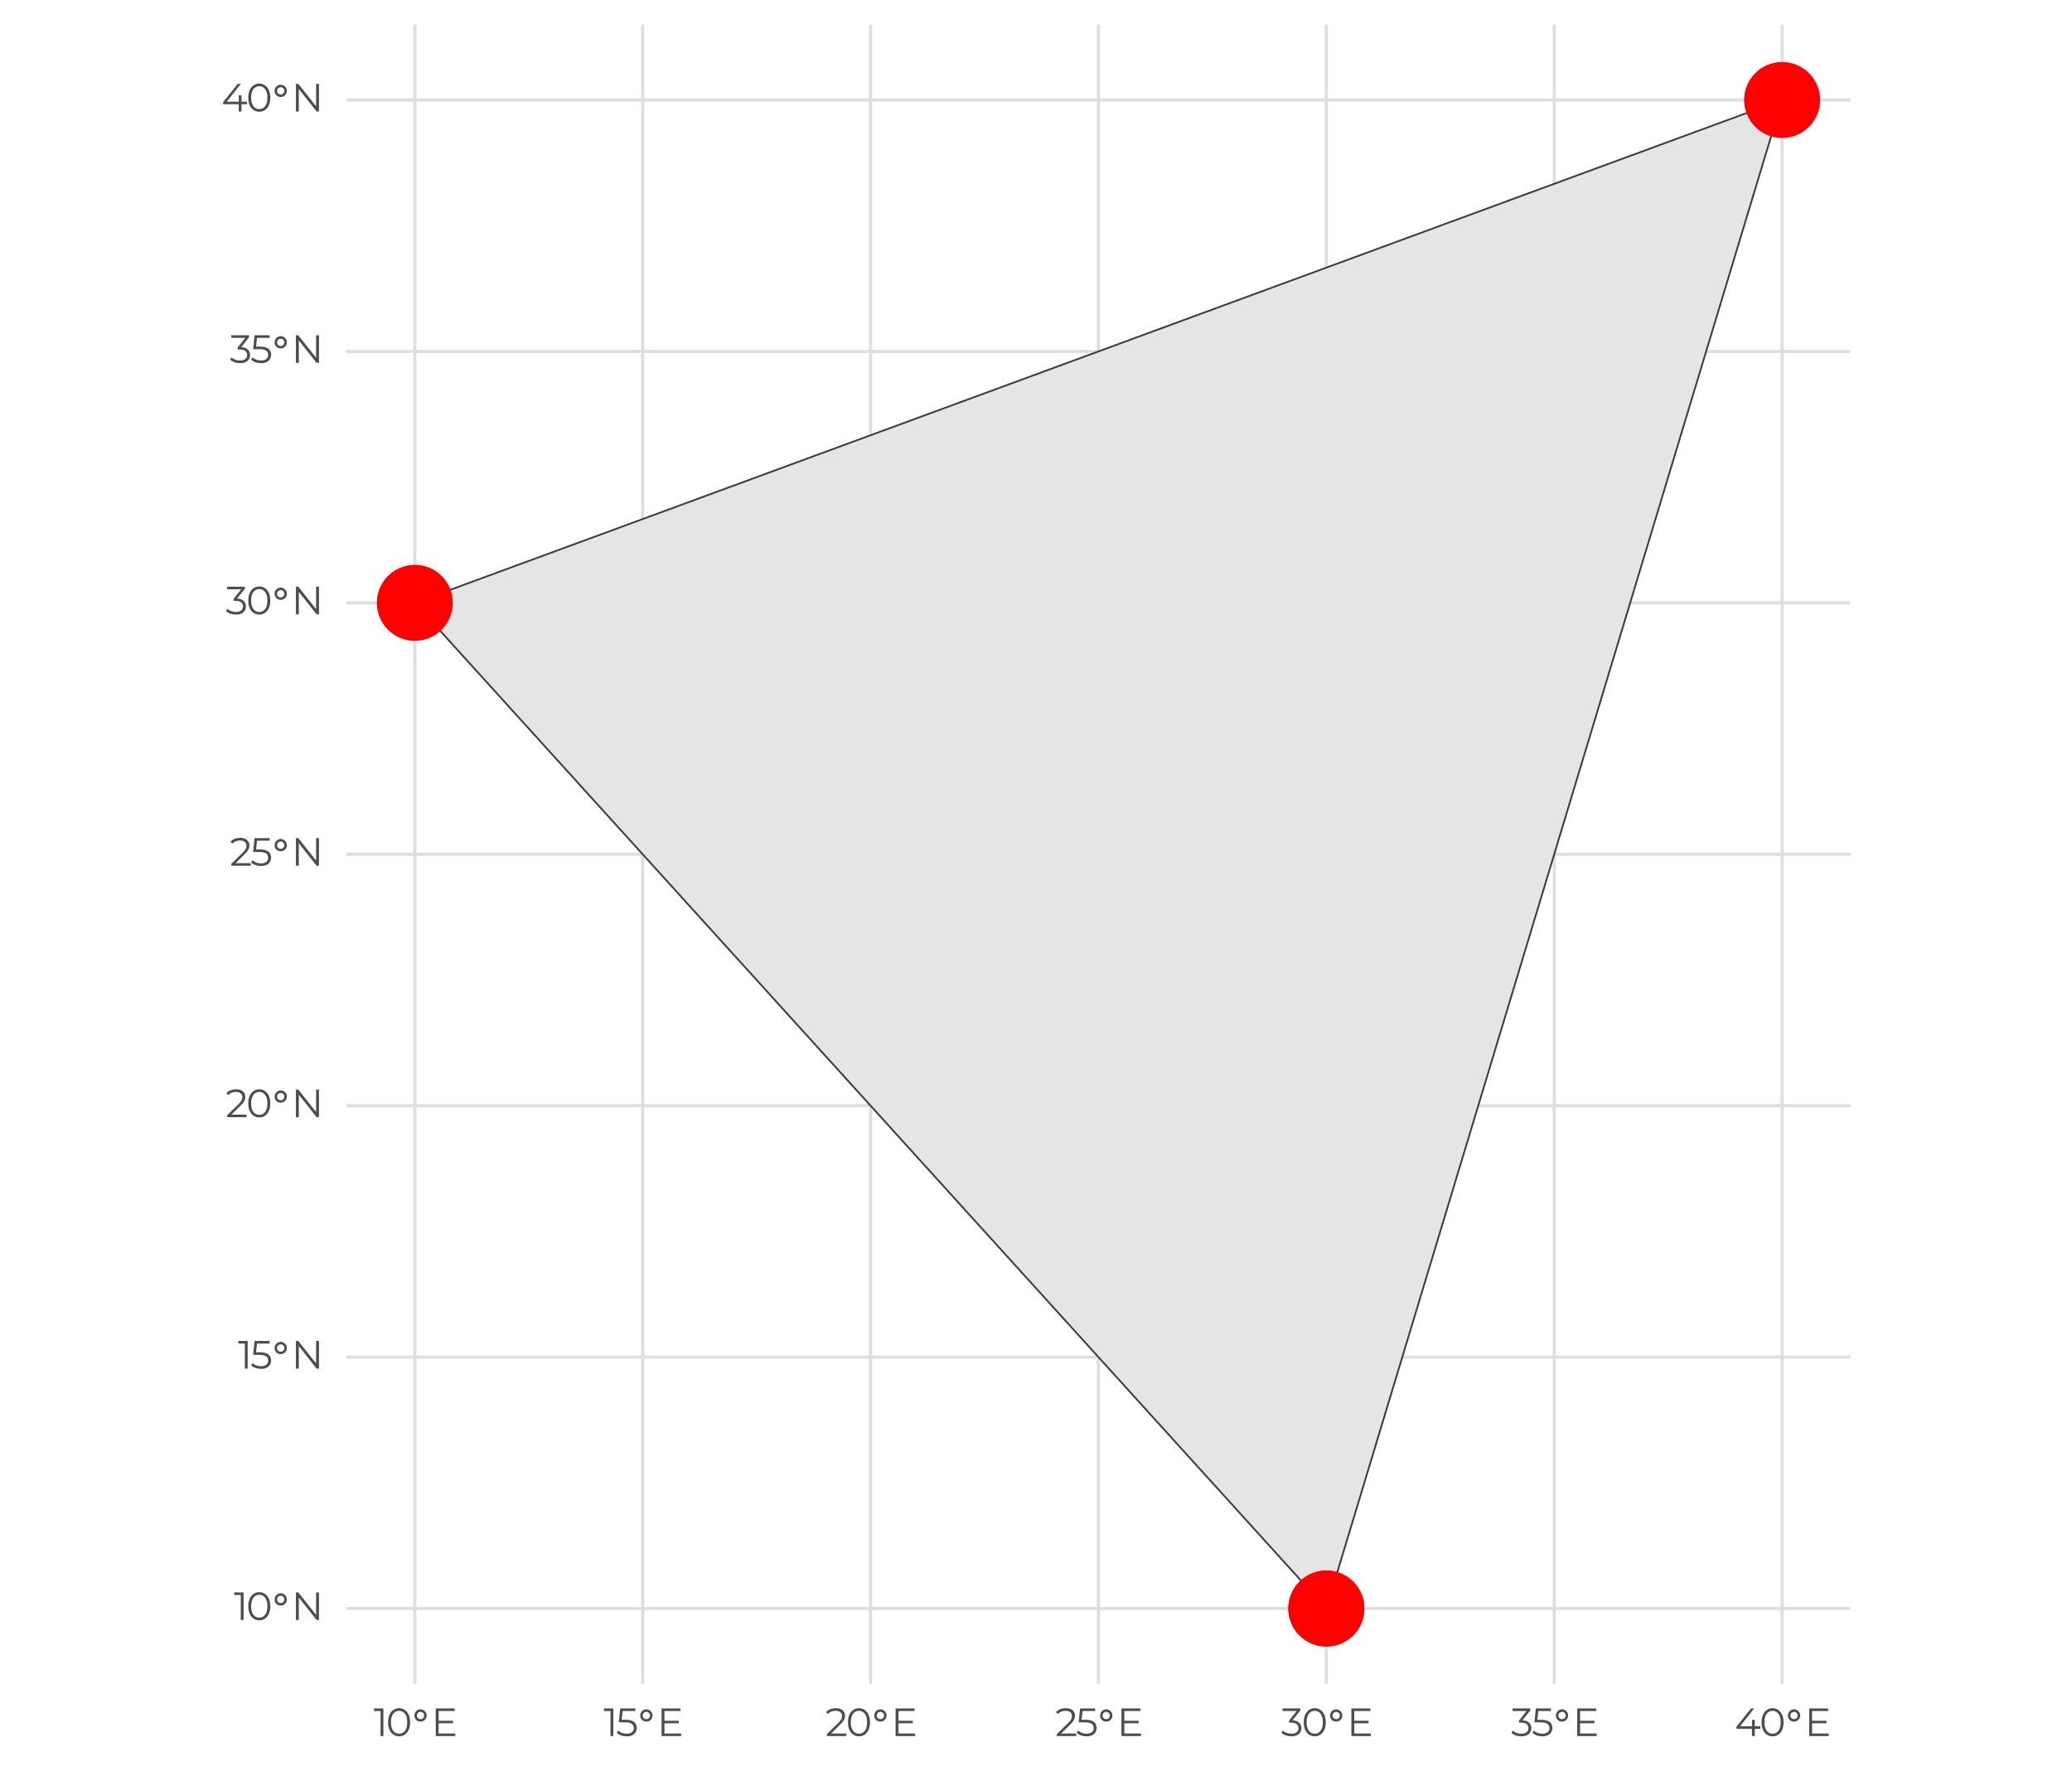
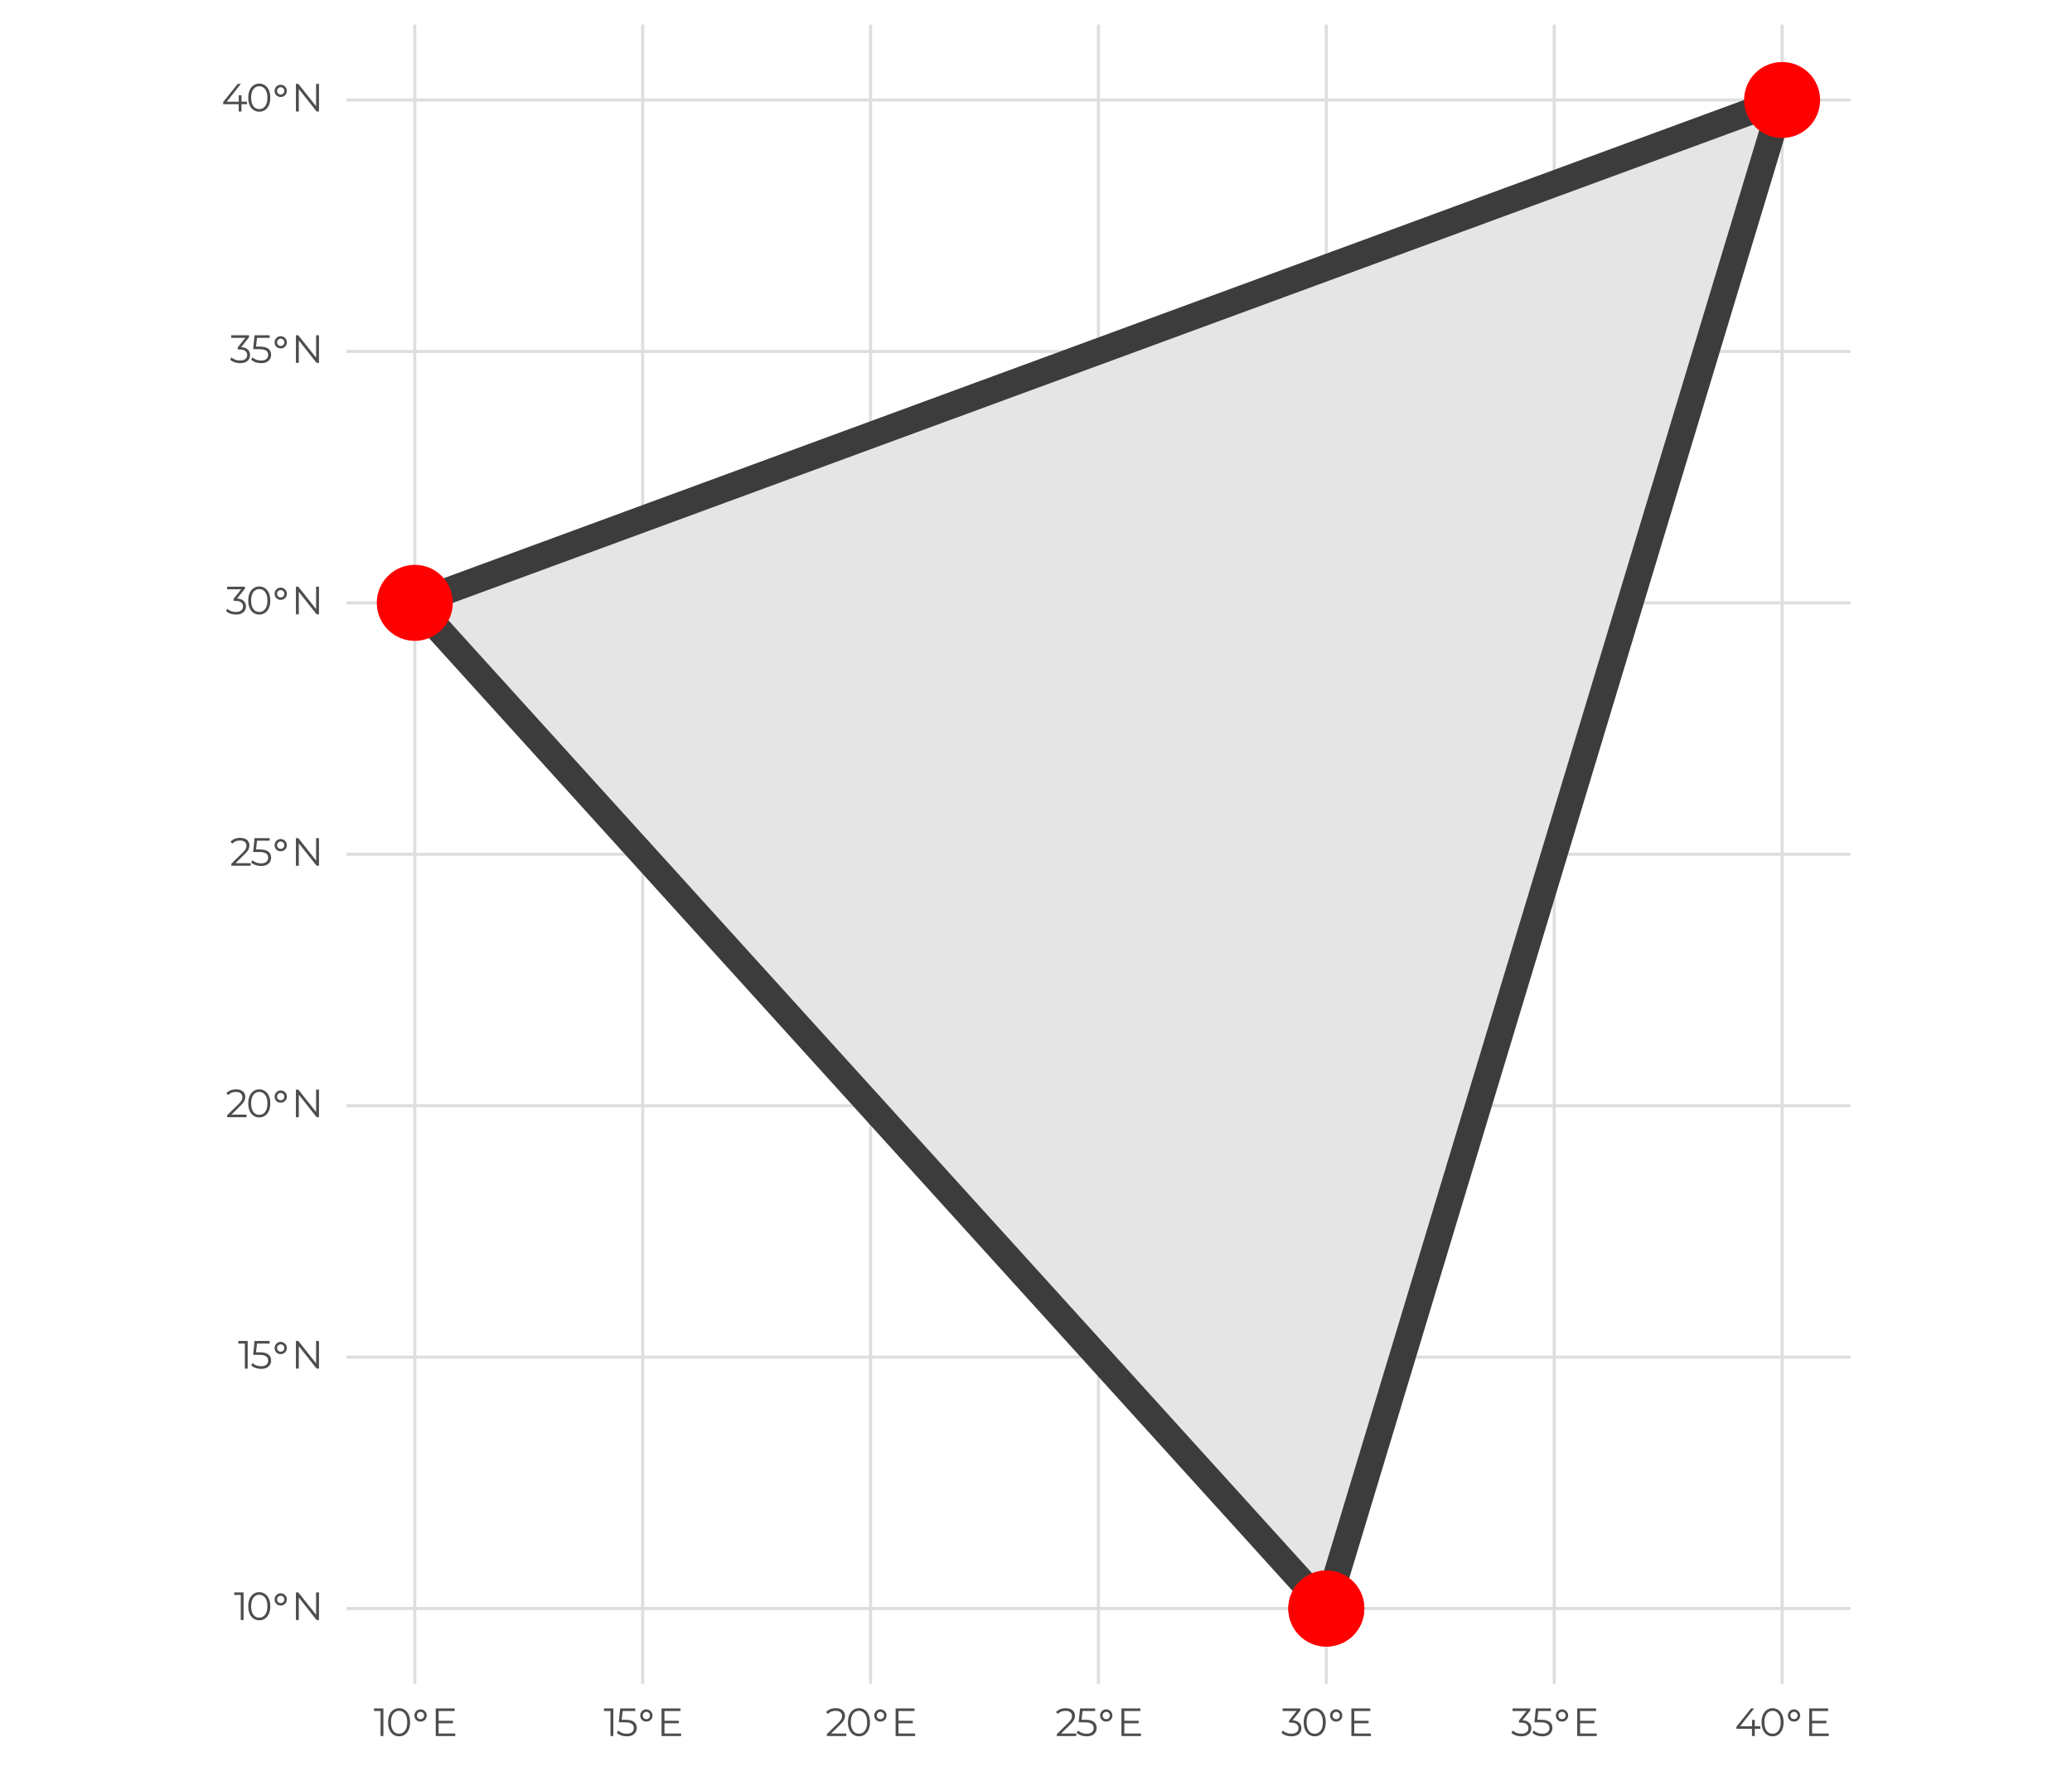
<svg xmlns="http://www.w3.org/2000/svg" xmlns:xlink="http://www.w3.org/1999/xlink" width="504pt" height="432pt" viewBox="0 0 504 432" version="1.1">
  <defs>
    <g>
      <symbol overflow="visible" id="glyph0-0">
        <path style="stroke:none;" d="M 0.391 0 L 0.391 -6.719 L 5.25 -6.719 L 5.25 0 Z M 1.156 -0.672 L 4.484 -0.672 L 4.484 -6.047 L 1.156 -6.047 Z M 1.156 -0.672 " />
      </symbol>
      <symbol overflow="visible" id="glyph0-1">
        <path style="stroke:none;" d="M 1.672 0 L 1.672 -6.422 L 1.969 -6.094 L 0.078 -6.094 L 0.078 -6.719 L 2.359 -6.719 L 2.359 0 Z M 1.672 0 " />
      </symbol>
      <symbol overflow="visible" id="glyph0-2">
        <path style="stroke:none;" d="M 3.172 0.062 C 2.66 0.062 2.203 -0.07 1.797 -0.344 C 1.391 -0.613 1.07 -1.004 0.844 -1.516 C 0.613 -2.023 0.5 -2.641 0.5 -3.359 C 0.5 -4.066 0.613 -4.676 0.844 -5.188 C 1.07 -5.695 1.391 -6.086 1.797 -6.359 C 2.203 -6.641 2.66 -6.781 3.172 -6.781 C 3.691 -6.781 4.156 -6.641 4.562 -6.359 C 4.969 -6.086 5.285 -5.695 5.516 -5.188 C 5.742 -4.676 5.859 -4.066 5.859 -3.359 C 5.859 -2.641 5.742 -2.023 5.516 -1.516 C 5.285 -1.004 4.969 -0.613 4.562 -0.344 C 4.156 -0.07 3.691 0.062 3.172 0.062 Z M 3.172 -0.578 C 3.566 -0.578 3.91 -0.68 4.203 -0.891 C 4.504 -1.109 4.738 -1.422 4.906 -1.828 C 5.07 -2.242 5.156 -2.754 5.156 -3.359 C 5.156 -3.961 5.07 -4.469 4.906 -4.875 C 4.738 -5.289 4.504 -5.602 4.203 -5.812 C 3.91 -6.031 3.566 -6.141 3.172 -6.141 C 2.785 -6.141 2.441 -6.031 2.141 -5.812 C 1.848 -5.602 1.617 -5.289 1.453 -4.875 C 1.285 -4.469 1.203 -3.961 1.203 -3.359 C 1.203 -2.754 1.285 -2.242 1.453 -1.828 C 1.617 -1.422 1.848 -1.109 2.141 -0.891 C 2.441 -0.68 2.785 -0.578 3.172 -0.578 Z M 3.172 -0.578 " />
      </symbol>
      <symbol overflow="visible" id="glyph0-3">
        <path style="stroke:none;" d="M 1.094 0 L 1.094 -6.719 L 1.672 -6.719 L 6.312 -0.875 L 6 -0.875 L 6 -6.719 L 6.703 -6.719 L 6.703 0 L 6.125 0 L 1.5 -5.844 L 1.797 -5.844 L 1.797 0 Z M 1.094 0 " />
      </symbol>
      <symbol overflow="visible" id="glyph0-4">
        <path style="stroke:none;" d="M 2.625 0.062 C 2.133 0.062 1.672 -0.016 1.234 -0.172 C 0.805 -0.328 0.461 -0.535 0.203 -0.797 L 0.547 -1.344 C 0.766 -1.125 1.055 -0.941 1.422 -0.797 C 1.785 -0.648 2.18 -0.578 2.609 -0.578 C 3.18 -0.578 3.613 -0.703 3.906 -0.953 C 4.195 -1.203 4.344 -1.535 4.344 -1.953 C 4.344 -2.234 4.273 -2.477 4.141 -2.688 C 4.004 -2.895 3.773 -3.055 3.453 -3.172 C 3.129 -3.285 2.68 -3.344 2.109 -3.344 L 0.688 -3.344 L 1.031 -6.719 L 4.703 -6.719 L 4.703 -6.094 L 1.297 -6.094 L 1.672 -6.438 L 1.359 -3.625 L 1.016 -3.969 L 2.266 -3.969 C 2.941 -3.969 3.484 -3.883 3.891 -3.719 C 4.297 -3.551 4.594 -3.316 4.781 -3.016 C 4.969 -2.711 5.062 -2.363 5.062 -1.969 C 5.062 -1.594 4.969 -1.25 4.781 -0.938 C 4.602 -0.633 4.332 -0.391 3.969 -0.203 C 3.613 -0.023 3.164 0.062 2.625 0.062 Z M 2.625 0.062 " />
      </symbol>
      <symbol overflow="visible" id="glyph0-5">
        <path style="stroke:none;" d="M 0.375 0 L 0.375 -0.484 L 3.172 -3.219 C 3.422 -3.469 3.609 -3.688 3.734 -3.875 C 3.867 -4.07 3.957 -4.25 4 -4.406 C 4.039 -4.57 4.062 -4.734 4.062 -4.891 C 4.062 -5.273 3.926 -5.578 3.656 -5.797 C 3.395 -6.023 3.008 -6.141 2.5 -6.141 C 2.102 -6.141 1.75 -6.078 1.438 -5.953 C 1.133 -5.828 0.875 -5.641 0.656 -5.391 L 0.172 -5.812 C 0.43 -6.125 0.766 -6.363 1.172 -6.531 C 1.586 -6.695 2.047 -6.781 2.547 -6.781 C 3.004 -6.781 3.398 -6.707 3.734 -6.562 C 4.066 -6.414 4.32 -6.203 4.5 -5.922 C 4.688 -5.648 4.781 -5.328 4.781 -4.953 C 4.781 -4.742 4.75 -4.531 4.688 -4.312 C 4.625 -4.102 4.516 -3.879 4.359 -3.641 C 4.203 -3.41 3.973 -3.148 3.672 -2.859 L 1.125 -0.344 L 0.922 -0.625 L 5.094 -0.625 L 5.094 0 Z M 0.375 0 " />
      </symbol>
      <symbol overflow="visible" id="glyph0-6">
        <path style="stroke:none;" d="M 2.5 0.062 C 2.02 0.062 1.562 -0.016 1.125 -0.172 C 0.695 -0.328 0.352 -0.535 0.094 -0.797 L 0.422 -1.344 C 0.641 -1.125 0.93 -0.941 1.297 -0.797 C 1.66 -0.648 2.062 -0.578 2.5 -0.578 C 3.051 -0.578 3.477 -0.695 3.781 -0.938 C 4.082 -1.188 4.234 -1.516 4.234 -1.922 C 4.234 -2.328 4.086 -2.648 3.797 -2.891 C 3.504 -3.141 3.047 -3.266 2.422 -3.266 L 1.938 -3.266 L 1.938 -3.766 L 4 -6.375 L 4.109 -6.094 L 0.359 -6.094 L 0.359 -6.719 L 4.688 -6.719 L 4.688 -6.234 L 2.609 -3.625 L 2.266 -3.844 L 2.531 -3.844 C 3.332 -3.844 3.93 -3.664 4.328 -3.312 C 4.734 -2.957 4.938 -2.492 4.938 -1.922 C 4.938 -1.555 4.848 -1.223 4.672 -0.922 C 4.492 -0.617 4.223 -0.379 3.859 -0.203 C 3.492 -0.023 3.039 0.062 2.5 0.062 Z M 2.5 0.062 " />
      </symbol>
      <symbol overflow="visible" id="glyph0-7">
        <path style="stroke:none;" d="M 0.391 -1.766 L 0.391 -2.266 L 3.938 -6.719 L 4.703 -6.719 L 1.188 -2.266 L 0.812 -2.375 L 6.203 -2.375 L 6.203 -1.766 Z M 4.172 0 L 4.172 -1.766 L 4.188 -2.375 L 4.188 -3.938 L 4.859 -3.938 L 4.859 0 Z M 4.172 0 " />
      </symbol>
      <symbol overflow="visible" id="glyph0-8">
        <path style="stroke:none;" d="M 1.734 -3.719 L 5.281 -3.719 L 5.281 -3.109 L 1.734 -3.109 Z M 1.797 -0.625 L 5.844 -0.625 L 5.844 0 L 1.094 0 L 1.094 -6.719 L 5.703 -6.719 L 5.703 -6.094 L 1.797 -6.094 Z M 1.797 -0.625 " />
      </symbol>
      <symbol overflow="visible" id="glyph1-0">
        <path style="stroke:none;" d="M 0.484 1.703 L 0.484 -6.766 L 5.281 -6.766 L 5.281 1.703 Z M 1.016 1.156 L 4.734 1.156 L 4.734 -6.219 L 1.016 -6.219 Z M 1.016 1.156 " />
      </symbol>
      <symbol overflow="visible" id="glyph1-1">
        <path style="stroke:none;" d="M 2.406 -6.516 C 2.156 -6.516 1.941 -6.426 1.766 -6.25 C 1.598 -6.082 1.516 -5.875 1.516 -5.625 C 1.516 -5.375 1.598 -5.16 1.766 -4.984 C 1.941 -4.816 2.156 -4.734 2.406 -4.734 C 2.645 -4.734 2.848 -4.816 3.016 -4.984 C 3.191 -5.16 3.281 -5.375 3.281 -5.625 C 3.281 -5.863 3.191 -6.07 3.016 -6.25 C 2.848 -6.426 2.645 -6.516 2.406 -6.516 Z M 2.406 -7.125 C 2.602 -7.125 2.789 -7.082 2.969 -7 C 3.156 -6.926 3.316 -6.816 3.453 -6.672 C 3.598 -6.535 3.707 -6.379 3.781 -6.203 C 3.852 -6.023 3.891 -5.832 3.891 -5.625 C 3.891 -5.207 3.742 -4.852 3.453 -4.562 C 3.16 -4.281 2.805 -4.141 2.391 -4.141 C 1.961 -4.141 1.609 -4.281 1.328 -4.562 C 1.047 -4.844 0.906 -5.195 0.906 -5.625 C 0.906 -6.039 1.051 -6.395 1.344 -6.688 C 1.633 -6.977 1.988 -7.125 2.406 -7.125 Z M 2.406 -7.125 " />
      </symbol>
    </g>
    <clipPath id="clip1">
      <path d="M 47.91 0 L 456.09 0 L 456.09 432 L 47.91 432 Z M 47.91 0 " />
    </clipPath>
    <clipPath id="clip2">
      <path d="M 84.266 5.977 L 450.109 5.977 L 450.109 409.641 L 84.266 409.641 Z M 84.266 5.977 " />
    </clipPath>
    <clipPath id="clip3">
      <path d="M 100 5.977 L 102 5.977 L 102 409.641 L 100 409.641 Z M 100 5.977 " />
    </clipPath>
    <clipPath id="clip4">
      <path d="M 155 5.977 L 157 5.977 L 157 409.641 L 155 409.641 Z M 155 5.977 " />
    </clipPath>
    <clipPath id="clip5">
      <path d="M 211 5.977 L 213 5.977 L 213 409.641 L 211 409.641 Z M 211 5.977 " />
    </clipPath>
    <clipPath id="clip6">
      <path d="M 266 5.977 L 268 5.977 L 268 409.641 L 266 409.641 Z M 266 5.977 " />
    </clipPath>
    <clipPath id="clip7">
      <path d="M 322 5.977 L 323 5.977 L 323 409.641 L 322 409.641 Z M 322 5.977 " />
    </clipPath>
    <clipPath id="clip8">
      <path d="M 377 5.977 L 379 5.977 L 379 409.641 L 377 409.641 Z M 377 5.977 " />
    </clipPath>
    <clipPath id="clip9">
      <path d="M 433 5.977 L 434 5.977 L 434 409.641 L 433 409.641 Z M 433 5.977 " />
    </clipPath>
    <clipPath id="clip10">
      <path d="M 84.266 390 L 450.109 390 L 450.109 392 L 84.266 392 Z M 84.266 390 " />
    </clipPath>
    <clipPath id="clip11">
      <path d="M 84.266 329 L 450.109 329 L 450.109 331 L 84.266 331 Z M 84.266 329 " />
    </clipPath>
    <clipPath id="clip12">
      <path d="M 84.266 268 L 450.109 268 L 450.109 270 L 84.266 270 Z M 84.266 268 " />
    </clipPath>
    <clipPath id="clip13">
      <path d="M 84.266 207 L 450.109 207 L 450.109 209 L 84.266 209 Z M 84.266 207 " />
    </clipPath>
    <clipPath id="clip14">
      <path d="M 84.266 146 L 450.109 146 L 450.109 148 L 84.266 148 Z M 84.266 146 " />
    </clipPath>
    <clipPath id="clip15">
      <path d="M 84.266 85 L 450.109 85 L 450.109 86 L 84.266 86 Z M 84.266 85 " />
    </clipPath>
    <clipPath id="clip16">
      <path d="M 84.266 23 L 450.109 23 L 450.109 25 L 84.266 25 Z M 84.266 23 " />
    </clipPath>
  </defs>
  <g id="surface21">
    <rect x="0" y="0" width="504" height="432" style="fill:rgb(100%,100%,100%);fill-opacity:1;stroke:none;" />
    <g clip-path="url(#clip1)" clip-rule="nonzero">
      <path style="fill-rule:nonzero;fill:rgb(100%,100%,100%);fill-opacity:1;stroke-width:1.164;stroke-linecap:round;stroke-linejoin:round;stroke:rgb(100%,100%,100%);stroke-opacity:1;stroke-miterlimit:10;" d="M 47.91 432 L 456.09 432 L 456.09 0 L 47.91 0 Z M 47.91 432 " />
    </g>
    <g clip-path="url(#clip2)" clip-rule="nonzero">
      <path style=" stroke:none;fill-rule:nonzero;fill:rgb(100%,100%,100%);fill-opacity:1;" d="M 84.266 409.645 L 450.109 409.645 L 450.109 5.98 L 84.266 5.98 Z M 84.266 409.645 " />
    </g>
    <g clip-path="url(#clip3)" clip-rule="nonzero">
      <path style="fill:none;stroke-width:0.75;stroke-linecap:round;stroke-linejoin:round;stroke:rgb(87.059%,87.059%,87.059%);stroke-opacity:1;stroke-miterlimit:10;" d="M 100.898 409.645 L 100.898 5.977 " />
    </g>
    <g clip-path="url(#clip4)" clip-rule="nonzero">
      <path style="fill:none;stroke-width:0.75;stroke-linecap:round;stroke-linejoin:round;stroke:rgb(87.059%,87.059%,87.059%);stroke-opacity:1;stroke-miterlimit:10;" d="M 156.328 409.645 L 156.328 5.977 " />
    </g>
    <g clip-path="url(#clip5)" clip-rule="nonzero">
      <path style="fill:none;stroke-width:0.75;stroke-linecap:round;stroke-linejoin:round;stroke:rgb(87.059%,87.059%,87.059%);stroke-opacity:1;stroke-miterlimit:10;" d="M 211.758 409.645 L 211.758 5.977 " />
    </g>
    <g clip-path="url(#clip6)" clip-rule="nonzero">
      <path style="fill:none;stroke-width:0.75;stroke-linecap:round;stroke-linejoin:round;stroke:rgb(87.059%,87.059%,87.059%);stroke-opacity:1;stroke-miterlimit:10;" d="M 267.191 409.645 L 267.191 5.977 " />
    </g>
    <g clip-path="url(#clip7)" clip-rule="nonzero">
      <path style="fill:none;stroke-width:0.75;stroke-linecap:round;stroke-linejoin:round;stroke:rgb(87.059%,87.059%,87.059%);stroke-opacity:1;stroke-miterlimit:10;" d="M 322.621 409.645 L 322.621 5.977 " />
    </g>
    <g clip-path="url(#clip8)" clip-rule="nonzero">
      <path style="fill:none;stroke-width:0.75;stroke-linecap:round;stroke-linejoin:round;stroke:rgb(87.059%,87.059%,87.059%);stroke-opacity:1;stroke-miterlimit:10;" d="M 378.051 409.645 L 378.051 5.977 " />
    </g>
    <g clip-path="url(#clip9)" clip-rule="nonzero">
      <path style="fill:none;stroke-width:0.75;stroke-linecap:round;stroke-linejoin:round;stroke:rgb(87.059%,87.059%,87.059%);stroke-opacity:1;stroke-miterlimit:10;" d="M 433.484 409.645 L 433.484 5.977 " />
    </g>
    <g clip-path="url(#clip10)" clip-rule="nonzero">
      <path style="fill:none;stroke-width:0.75;stroke-linecap:round;stroke-linejoin:round;stroke:rgb(87.059%,87.059%,87.059%);stroke-opacity:1;stroke-miterlimit:10;" d="M 84.266 391.293 L 450.113 391.293 " />
    </g>
    <g clip-path="url(#clip11)" clip-rule="nonzero">
      <path style="fill:none;stroke-width:0.75;stroke-linecap:round;stroke-linejoin:round;stroke:rgb(87.059%,87.059%,87.059%);stroke-opacity:1;stroke-miterlimit:10;" d="M 84.266 330.133 L 450.113 330.133 " />
    </g>
    <g clip-path="url(#clip12)" clip-rule="nonzero">
      <path style="fill:none;stroke-width:0.75;stroke-linecap:round;stroke-linejoin:round;stroke:rgb(87.059%,87.059%,87.059%);stroke-opacity:1;stroke-miterlimit:10;" d="M 84.266 268.973 L 450.113 268.973 " />
    </g>
    <g clip-path="url(#clip13)" clip-rule="nonzero">
      <path style="fill:none;stroke-width:0.75;stroke-linecap:round;stroke-linejoin:round;stroke:rgb(87.059%,87.059%,87.059%);stroke-opacity:1;stroke-miterlimit:10;" d="M 84.266 207.809 L 450.113 207.809 " />
    </g>
    <g clip-path="url(#clip14)" clip-rule="nonzero">
      <path style="fill:none;stroke-width:0.75;stroke-linecap:round;stroke-linejoin:round;stroke:rgb(87.059%,87.059%,87.059%);stroke-opacity:1;stroke-miterlimit:10;" d="M 84.266 146.648 L 450.113 146.648 " />
    </g>
    <g clip-path="url(#clip15)" clip-rule="nonzero">
      <path style="fill:none;stroke-width:0.75;stroke-linecap:round;stroke-linejoin:round;stroke:rgb(87.059%,87.059%,87.059%);stroke-opacity:1;stroke-miterlimit:10;" d="M 84.266 85.488 L 450.113 85.488 " />
    </g>
    <g clip-path="url(#clip16)" clip-rule="nonzero">
      <path style="fill:none;stroke-width:0.75;stroke-linecap:round;stroke-linejoin:round;stroke:rgb(87.059%,87.059%,87.059%);stroke-opacity:1;stroke-miterlimit:10;" d="M 84.266 24.324 L 450.113 24.324 " />
    </g>
-     <path style="fill-rule:evenodd;fill:rgb(89.804%,89.804%,89.804%);fill-opacity:1;stroke-width:0.427;stroke-linecap:butt;stroke-linejoin:round;stroke:rgb(23.529%,23.529%,23.529%);stroke-opacity:1;stroke-miterlimit:10;" d="M 322.621 391.293 L 100.898 146.648 L 433.484 24.324 Z M 322.621 391.293 " />
+     <path style="fill-rule:evenodd;fill:rgb(89.804%,89.804%,89.804%);fill-opacity:1;stroke-width:6.402;stroke-linecap:butt;stroke-linejoin:round;stroke:rgb(23.529%,23.529%,23.529%);stroke-opacity:1;stroke-miterlimit:10;" d="M 322.621 391.293 L 100.898 146.648 L 433.484 24.324 Z M 322.621 391.293 " />
    <path style="fill-rule:evenodd;fill:rgb(100%,0%,0%);fill-opacity:1;stroke-width:0.709;stroke-linecap:butt;stroke-linejoin:round;stroke:rgb(100%,0%,0%);stroke-opacity:1;stroke-miterlimit:10;" d="M 331.512 391.293 C 331.512 396.203 327.531 400.184 322.621 400.184 C 317.711 400.184 313.73 396.203 313.73 391.293 C 313.73 386.383 317.711 382.402 322.621 382.402 C 327.531 382.402 331.512 386.383 331.512 391.293 " />
    <path style="fill-rule:evenodd;fill:rgb(100%,0%,0%);fill-opacity:1;stroke-width:0.709;stroke-linecap:butt;stroke-linejoin:round;stroke:rgb(100%,0%,0%);stroke-opacity:1;stroke-miterlimit:10;" d="M 109.785 146.648 C 109.785 151.559 105.809 155.539 100.898 155.539 C 95.988 155.539 92.008 151.559 92.008 146.648 C 92.008 141.738 95.988 137.758 100.898 137.758 C 105.809 137.758 109.785 141.738 109.785 146.648 " />
    <path style="fill-rule:evenodd;fill:rgb(100%,0%,0%);fill-opacity:1;stroke-width:0.709;stroke-linecap:butt;stroke-linejoin:round;stroke:rgb(100%,0%,0%);stroke-opacity:1;stroke-miterlimit:10;" d="M 442.375 24.324 C 442.375 29.234 438.395 33.215 433.484 33.215 C 428.574 33.215 424.594 29.234 424.594 24.324 C 424.594 19.418 428.574 15.438 433.484 15.438 C 438.395 15.438 442.375 19.418 442.375 24.324 " />
    <path style="fill-rule:evenodd;fill:rgb(100%,0%,0%);fill-opacity:1;stroke-width:0.709;stroke-linecap:butt;stroke-linejoin:round;stroke:rgb(100%,0%,0%);stroke-opacity:1;stroke-miterlimit:10;" d="M 331.512 391.293 C 331.512 396.203 327.531 400.184 322.621 400.184 C 317.711 400.184 313.73 396.203 313.73 391.293 C 313.73 386.383 317.711 382.402 322.621 382.402 C 327.531 382.402 331.512 386.383 331.512 391.293 " />
    <g style="fill:rgb(30.196%,30.196%,30.196%);fill-opacity:1;">
      <use xlink:href="#glyph0-1" x="56.887" y="394.084" />
      <use xlink:href="#glyph0-2" x="59.887" y="394.084" />
    </g>
    <g style="fill:rgb(30.196%,30.196%,30.196%);fill-opacity:1;">
      <use xlink:href="#glyph1-1" x="65.887" y="394.703" />
    </g>
    <g style="fill:rgb(30.196%,30.196%,30.196%);fill-opacity:1;">
      <use xlink:href="#glyph0-3" x="70.887" y="394.084" />
    </g>
    <g style="fill:rgb(30.196%,30.196%,30.196%);fill-opacity:1;">
      <use xlink:href="#glyph0-1" x="57.887" y="332.924" />
      <use xlink:href="#glyph0-4" x="60.887" y="332.924" />
    </g>
    <g style="fill:rgb(30.196%,30.196%,30.196%);fill-opacity:1;">
      <use xlink:href="#glyph1-1" x="65.887" y="333.543" />
    </g>
    <g style="fill:rgb(30.196%,30.196%,30.196%);fill-opacity:1;">
      <use xlink:href="#glyph0-3" x="70.887" y="332.924" />
    </g>
    <g style="fill:rgb(30.196%,30.196%,30.196%);fill-opacity:1;">
      <use xlink:href="#glyph0-5" x="54.887" y="271.764" />
      <use xlink:href="#glyph0-2" x="59.887" y="271.764" />
    </g>
    <g style="fill:rgb(30.196%,30.196%,30.196%);fill-opacity:1;">
      <use xlink:href="#glyph1-1" x="65.887" y="272.383" />
    </g>
    <g style="fill:rgb(30.196%,30.196%,30.196%);fill-opacity:1;">
      <use xlink:href="#glyph0-3" x="70.887" y="271.764" />
    </g>
    <g style="fill:rgb(30.196%,30.196%,30.196%);fill-opacity:1;">
      <use xlink:href="#glyph0-5" x="55.887" y="210.6" />
      <use xlink:href="#glyph0-4" x="60.887" y="210.6" />
    </g>
    <g style="fill:rgb(30.196%,30.196%,30.196%);fill-opacity:1;">
      <use xlink:href="#glyph1-1" x="65.887" y="211.219" />
    </g>
    <g style="fill:rgb(30.196%,30.196%,30.196%);fill-opacity:1;">
      <use xlink:href="#glyph0-3" x="70.887" y="210.6" />
    </g>
    <g style="fill:rgb(30.196%,30.196%,30.196%);fill-opacity:1;">
      <use xlink:href="#glyph0-6" x="54.887" y="149.439" />
      <use xlink:href="#glyph0-2" x="59.887" y="149.439" />
    </g>
    <g style="fill:rgb(30.196%,30.196%,30.196%);fill-opacity:1;">
      <use xlink:href="#glyph1-1" x="65.887" y="150.059" />
    </g>
    <g style="fill:rgb(30.196%,30.196%,30.196%);fill-opacity:1;">
      <use xlink:href="#glyph0-3" x="70.887" y="149.439" />
    </g>
    <g style="fill:rgb(30.196%,30.196%,30.196%);fill-opacity:1;">
      <use xlink:href="#glyph0-6" x="55.887" y="88.279" />
      <use xlink:href="#glyph0-4" x="60.887" y="88.279" />
    </g>
    <g style="fill:rgb(30.196%,30.196%,30.196%);fill-opacity:1;">
      <use xlink:href="#glyph1-1" x="65.887" y="88.898" />
    </g>
    <g style="fill:rgb(30.196%,30.196%,30.196%);fill-opacity:1;">
      <use xlink:href="#glyph0-3" x="70.887" y="88.279" />
    </g>
    <g style="fill:rgb(30.196%,30.196%,30.196%);fill-opacity:1;">
      <use xlink:href="#glyph0-7" x="53.887" y="27.115" />
      <use xlink:href="#glyph0-2" x="59.887" y="27.115" />
    </g>
    <g style="fill:rgb(30.196%,30.196%,30.196%);fill-opacity:1;">
      <use xlink:href="#glyph1-1" x="65.887" y="27.734" />
    </g>
    <g style="fill:rgb(30.196%,30.196%,30.196%);fill-opacity:1;">
      <use xlink:href="#glyph0-3" x="70.887" y="27.115" />
    </g>
    <g style="fill:rgb(30.196%,30.196%,30.196%);fill-opacity:1;">
      <use xlink:href="#glyph0-1" x="90.898" y="422.314" />
      <use xlink:href="#glyph0-2" x="93.898" y="422.314" />
    </g>
    <g style="fill:rgb(30.196%,30.196%,30.196%);fill-opacity:1;">
      <use xlink:href="#glyph1-1" x="99.898" y="422.934" />
    </g>
    <g style="fill:rgb(30.196%,30.196%,30.196%);fill-opacity:1;">
      <use xlink:href="#glyph0-8" x="104.898" y="422.314" />
    </g>
    <g style="fill:rgb(30.196%,30.196%,30.196%);fill-opacity:1;">
      <use xlink:href="#glyph0-1" x="146.828" y="422.314" />
      <use xlink:href="#glyph0-4" x="149.828" y="422.314" />
    </g>
    <g style="fill:rgb(30.196%,30.196%,30.196%);fill-opacity:1;">
      <use xlink:href="#glyph1-1" x="154.828" y="422.934" />
    </g>
    <g style="fill:rgb(30.196%,30.196%,30.196%);fill-opacity:1;">
      <use xlink:href="#glyph0-8" x="159.828" y="422.314" />
    </g>
    <g style="fill:rgb(30.196%,30.196%,30.196%);fill-opacity:1;">
      <use xlink:href="#glyph0-5" x="200.758" y="422.314" />
      <use xlink:href="#glyph0-2" x="205.758" y="422.314" />
    </g>
    <g style="fill:rgb(30.196%,30.196%,30.196%);fill-opacity:1;">
      <use xlink:href="#glyph1-1" x="211.758" y="422.934" />
    </g>
    <g style="fill:rgb(30.196%,30.196%,30.196%);fill-opacity:1;">
      <use xlink:href="#glyph0-8" x="216.758" y="422.314" />
    </g>
    <g style="fill:rgb(30.196%,30.196%,30.196%);fill-opacity:1;">
      <use xlink:href="#glyph0-5" x="256.691" y="422.314" />
      <use xlink:href="#glyph0-4" x="261.691" y="422.314" />
    </g>
    <g style="fill:rgb(30.196%,30.196%,30.196%);fill-opacity:1;">
      <use xlink:href="#glyph1-1" x="266.691" y="422.934" />
    </g>
    <g style="fill:rgb(30.196%,30.196%,30.196%);fill-opacity:1;">
      <use xlink:href="#glyph0-8" x="271.691" y="422.314" />
    </g>
    <g style="fill:rgb(30.196%,30.196%,30.196%);fill-opacity:1;">
      <use xlink:href="#glyph0-6" x="311.621" y="422.314" />
      <use xlink:href="#glyph0-2" x="316.621" y="422.314" />
    </g>
    <g style="fill:rgb(30.196%,30.196%,30.196%);fill-opacity:1;">
      <use xlink:href="#glyph1-1" x="322.621" y="422.934" />
    </g>
    <g style="fill:rgb(30.196%,30.196%,30.196%);fill-opacity:1;">
      <use xlink:href="#glyph0-8" x="327.621" y="422.314" />
    </g>
    <g style="fill:rgb(30.196%,30.196%,30.196%);fill-opacity:1;">
      <use xlink:href="#glyph0-6" x="367.551" y="422.314" />
      <use xlink:href="#glyph0-4" x="372.551" y="422.314" />
    </g>
    <g style="fill:rgb(30.196%,30.196%,30.196%);fill-opacity:1;">
      <use xlink:href="#glyph1-1" x="377.551" y="422.934" />
    </g>
    <g style="fill:rgb(30.196%,30.196%,30.196%);fill-opacity:1;">
      <use xlink:href="#glyph0-8" x="382.551" y="422.314" />
    </g>
    <g style="fill:rgb(30.196%,30.196%,30.196%);fill-opacity:1;">
      <use xlink:href="#glyph0-7" x="421.984" y="422.314" />
      <use xlink:href="#glyph0-2" x="427.984" y="422.314" />
    </g>
    <g style="fill:rgb(30.196%,30.196%,30.196%);fill-opacity:1;">
      <use xlink:href="#glyph1-1" x="433.984" y="422.934" />
    </g>
    <g style="fill:rgb(30.196%,30.196%,30.196%);fill-opacity:1;">
      <use xlink:href="#glyph0-8" x="438.984" y="422.314" />
    </g>
  </g>
</svg>
